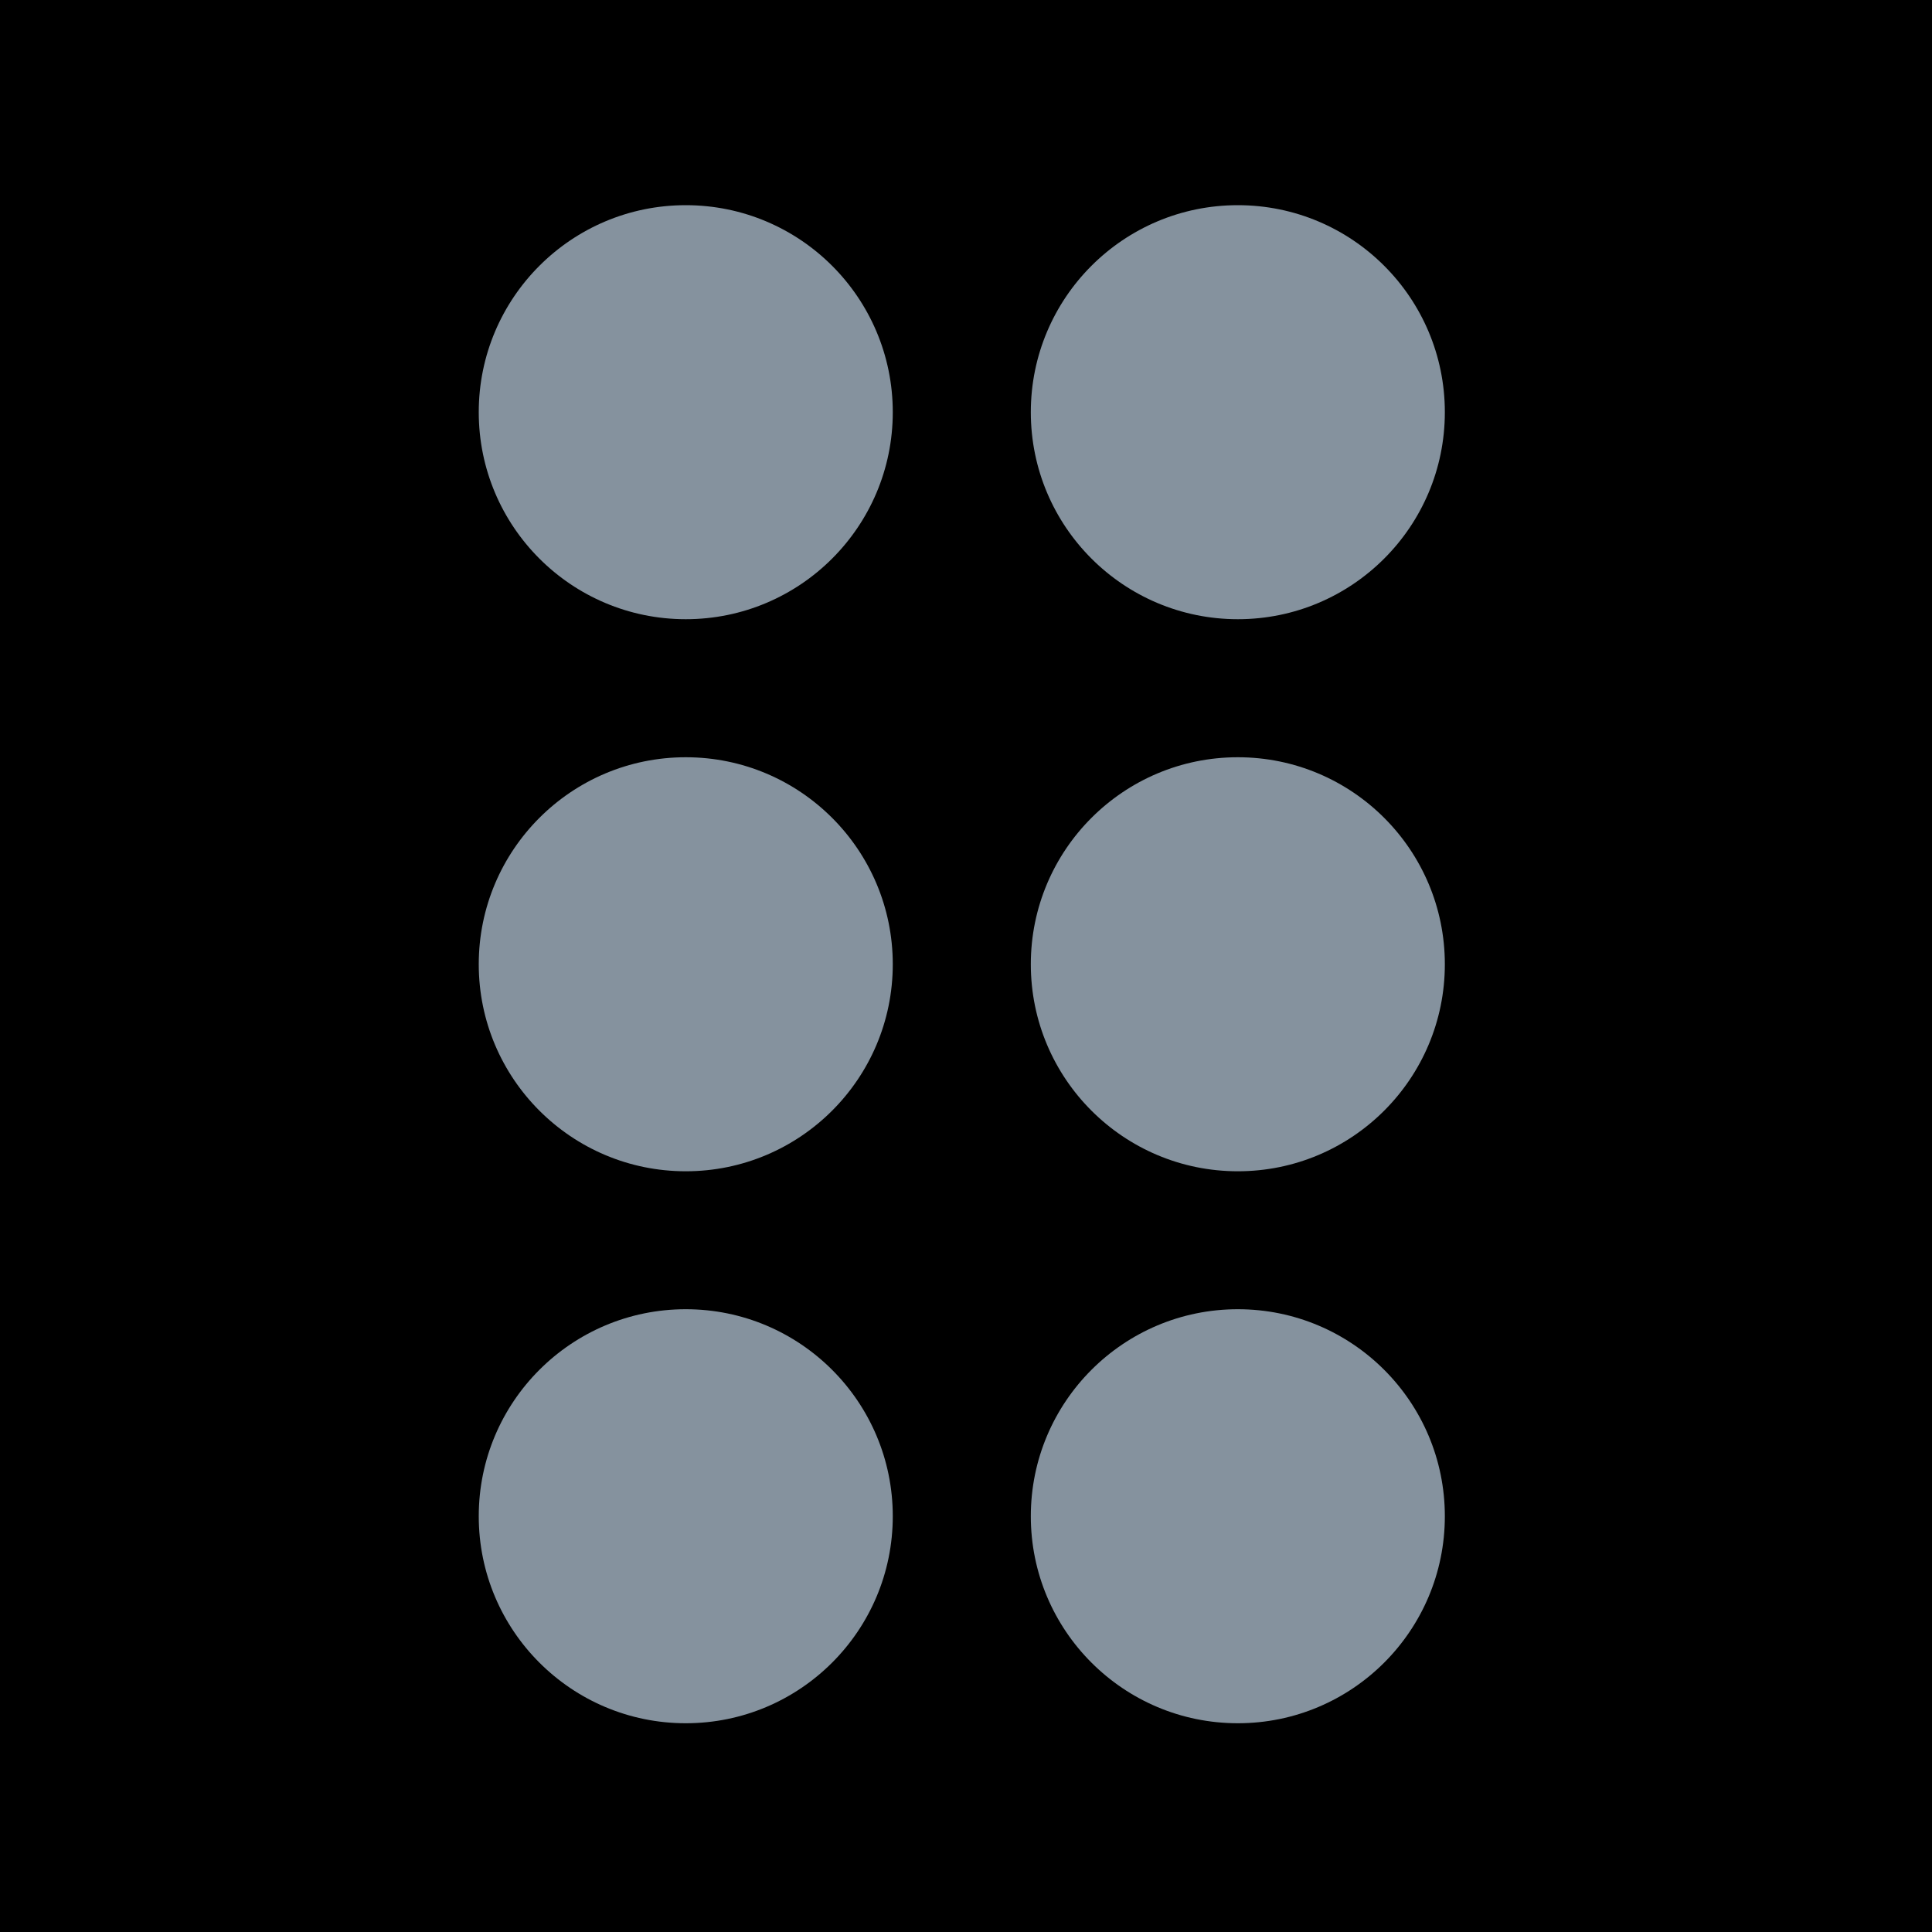
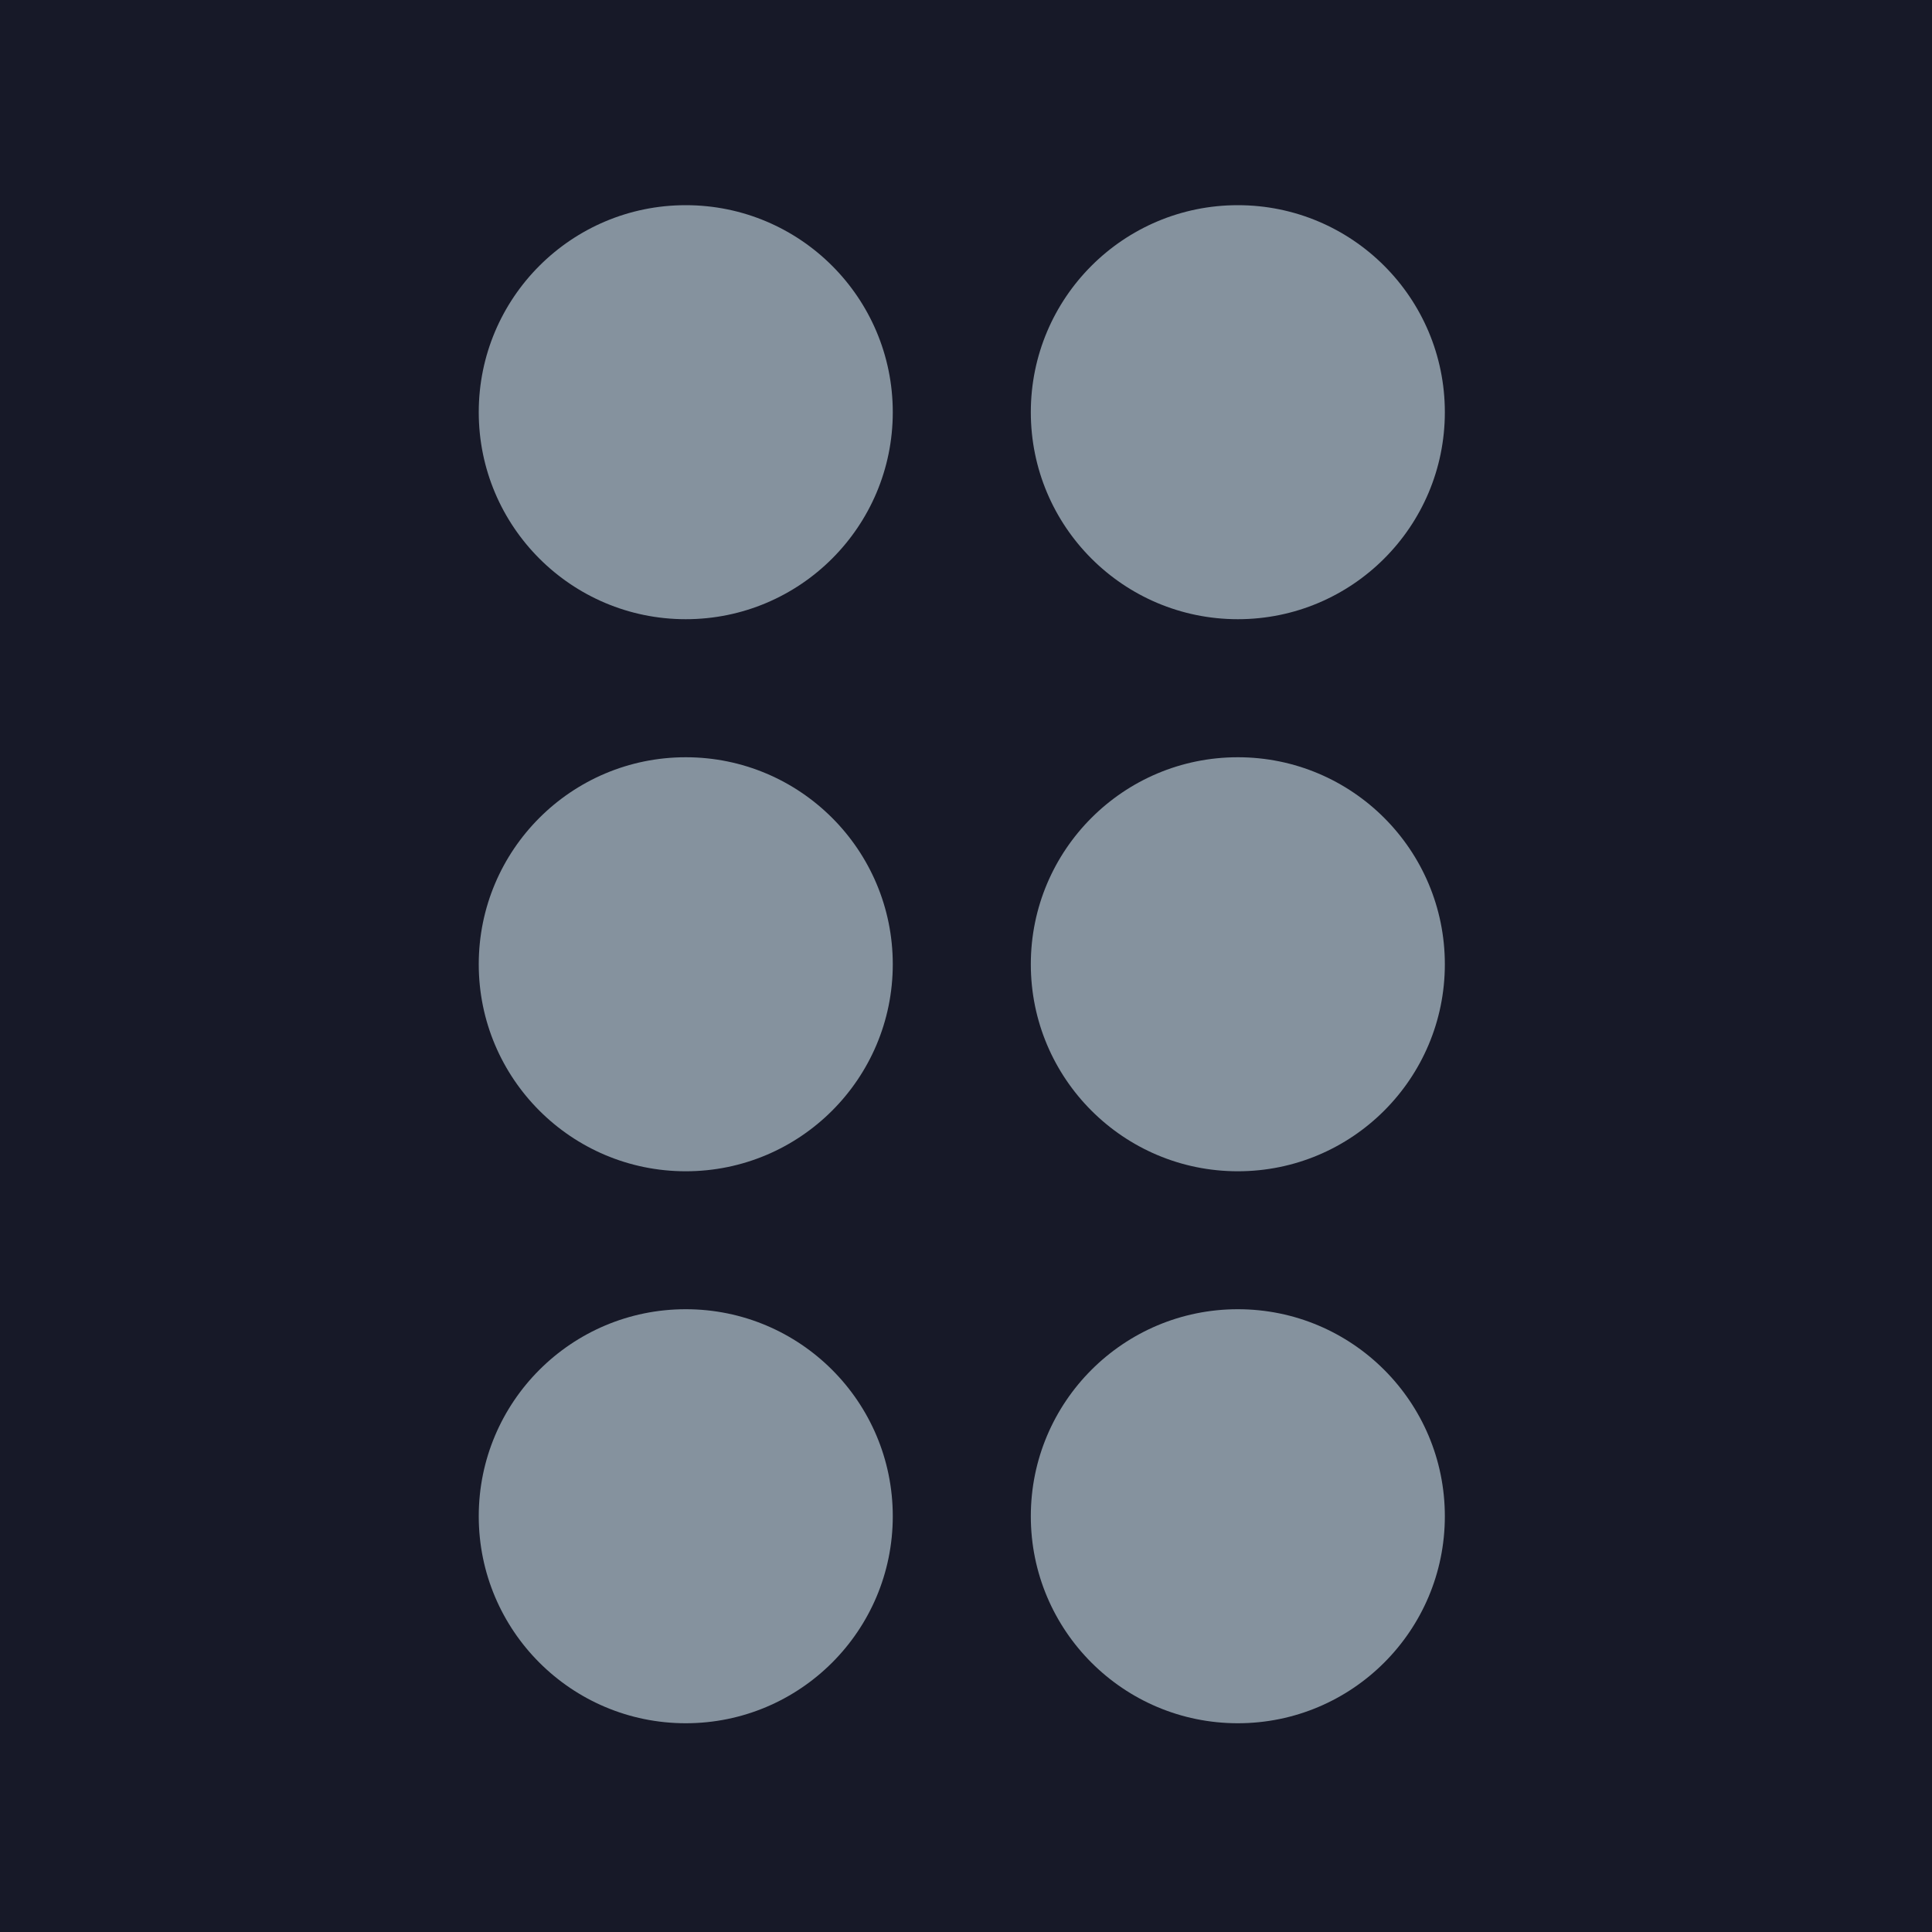
<svg xmlns="http://www.w3.org/2000/svg" id="Layer_1" data-name="Layer 1" viewBox="0 0 200 200">
  <defs>
-     <style>.cls-1{fill:#85929e;}</style>
+     <style>.cls-1{fill:#171928;}.cls-2{fill:#85929e;}</style>
  </defs>
-   <rect width="200" height="200" />
+   <rect class="cls-1" width="200" height="200" />
  <g id="Layer_2" data-name="Layer 2">
    <g id="Layer_1-2" data-name="Layer 1-2">
-       <circle class="cls-1" cx="70.99" cy="42.67" r="21.43" />
-       <circle class="cls-1" cx="128.14" cy="42.67" r="21.43" />
-       <circle class="cls-1" cx="70.99" cy="99.82" r="21.43" />
-       <circle class="cls-1" cx="128.14" cy="99.82" r="21.43" />
-       <circle class="cls-1" cx="70.99" cy="156.96" r="21.43" />
-       <circle class="cls-1" cx="128.14" cy="156.96" r="21.43" />
+       <circle class="cls-2" cx="70.99" cy="42.67" r="21.43" />
+       <circle class="cls-2" cx="128.14" cy="42.67" r="21.43" />
+       <circle class="cls-2" cx="70.99" cy="99.82" r="21.43" />
+       <circle class="cls-2" cx="128.14" cy="99.82" r="21.43" />
+       <circle class="cls-2" cx="70.99" cy="156.96" r="21.43" />
+       <circle class="cls-2" cx="128.14" cy="156.96" r="21.43" />
    </g>
  </g>
</svg>
